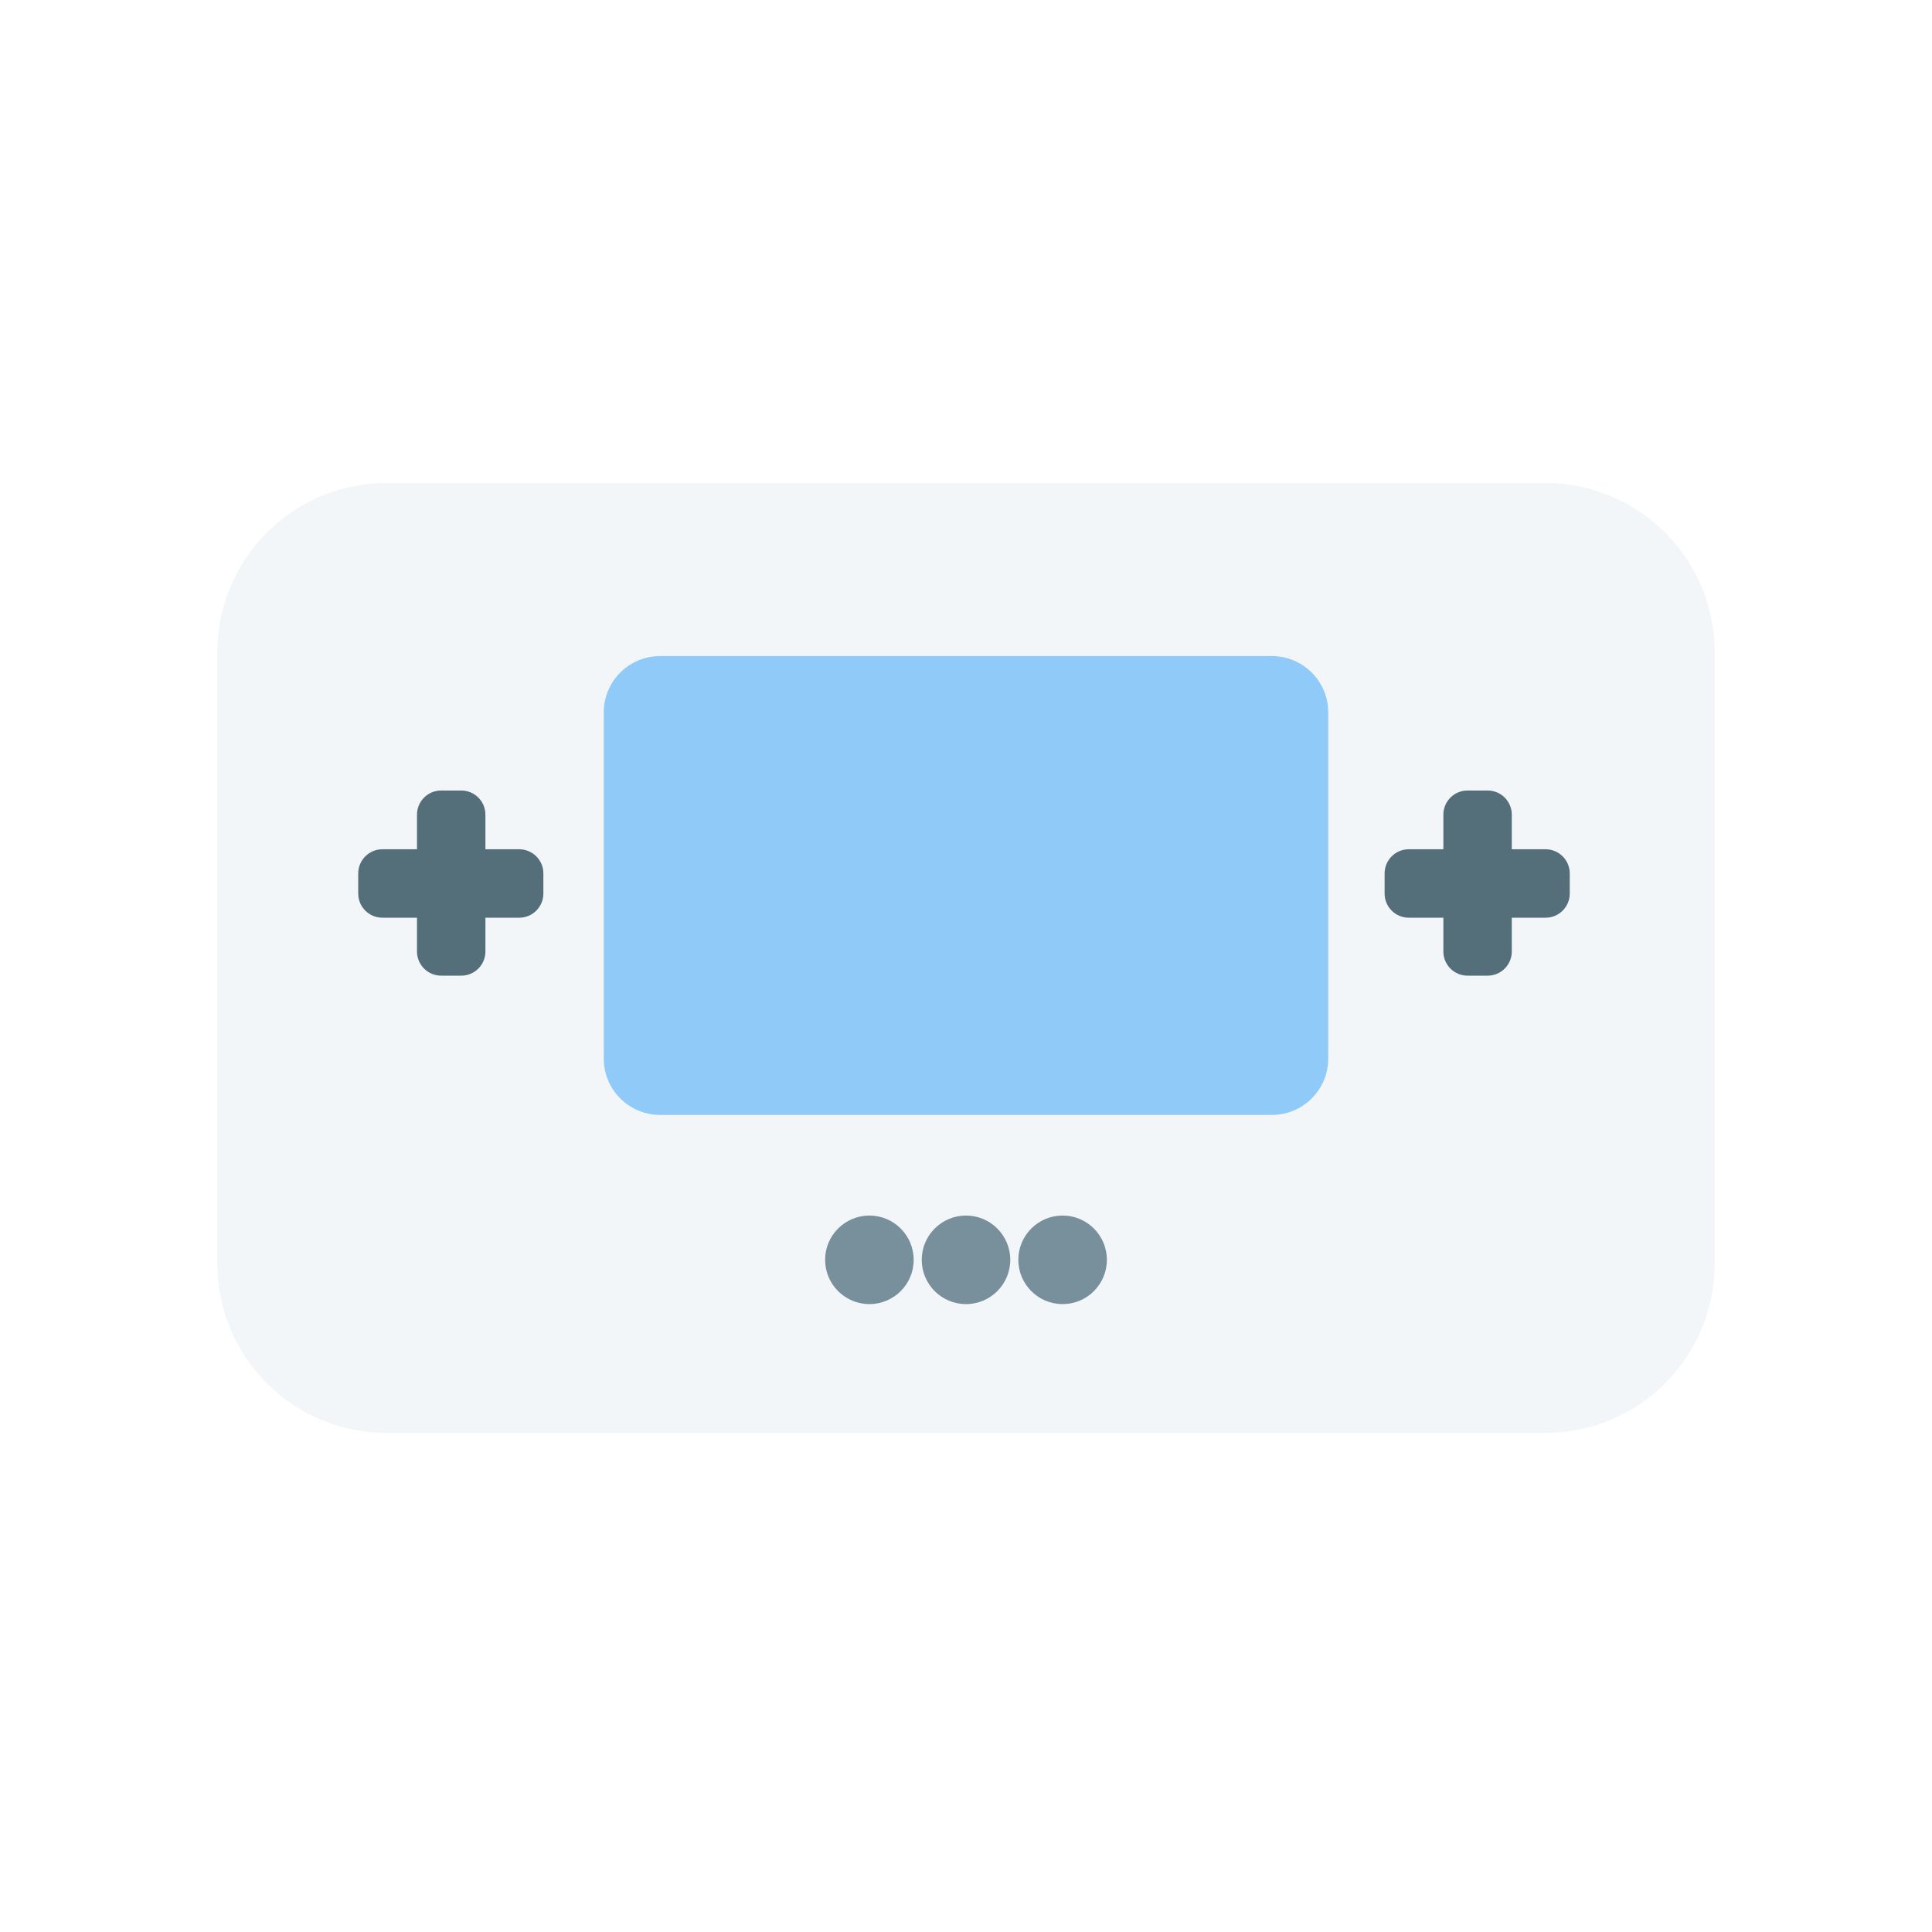
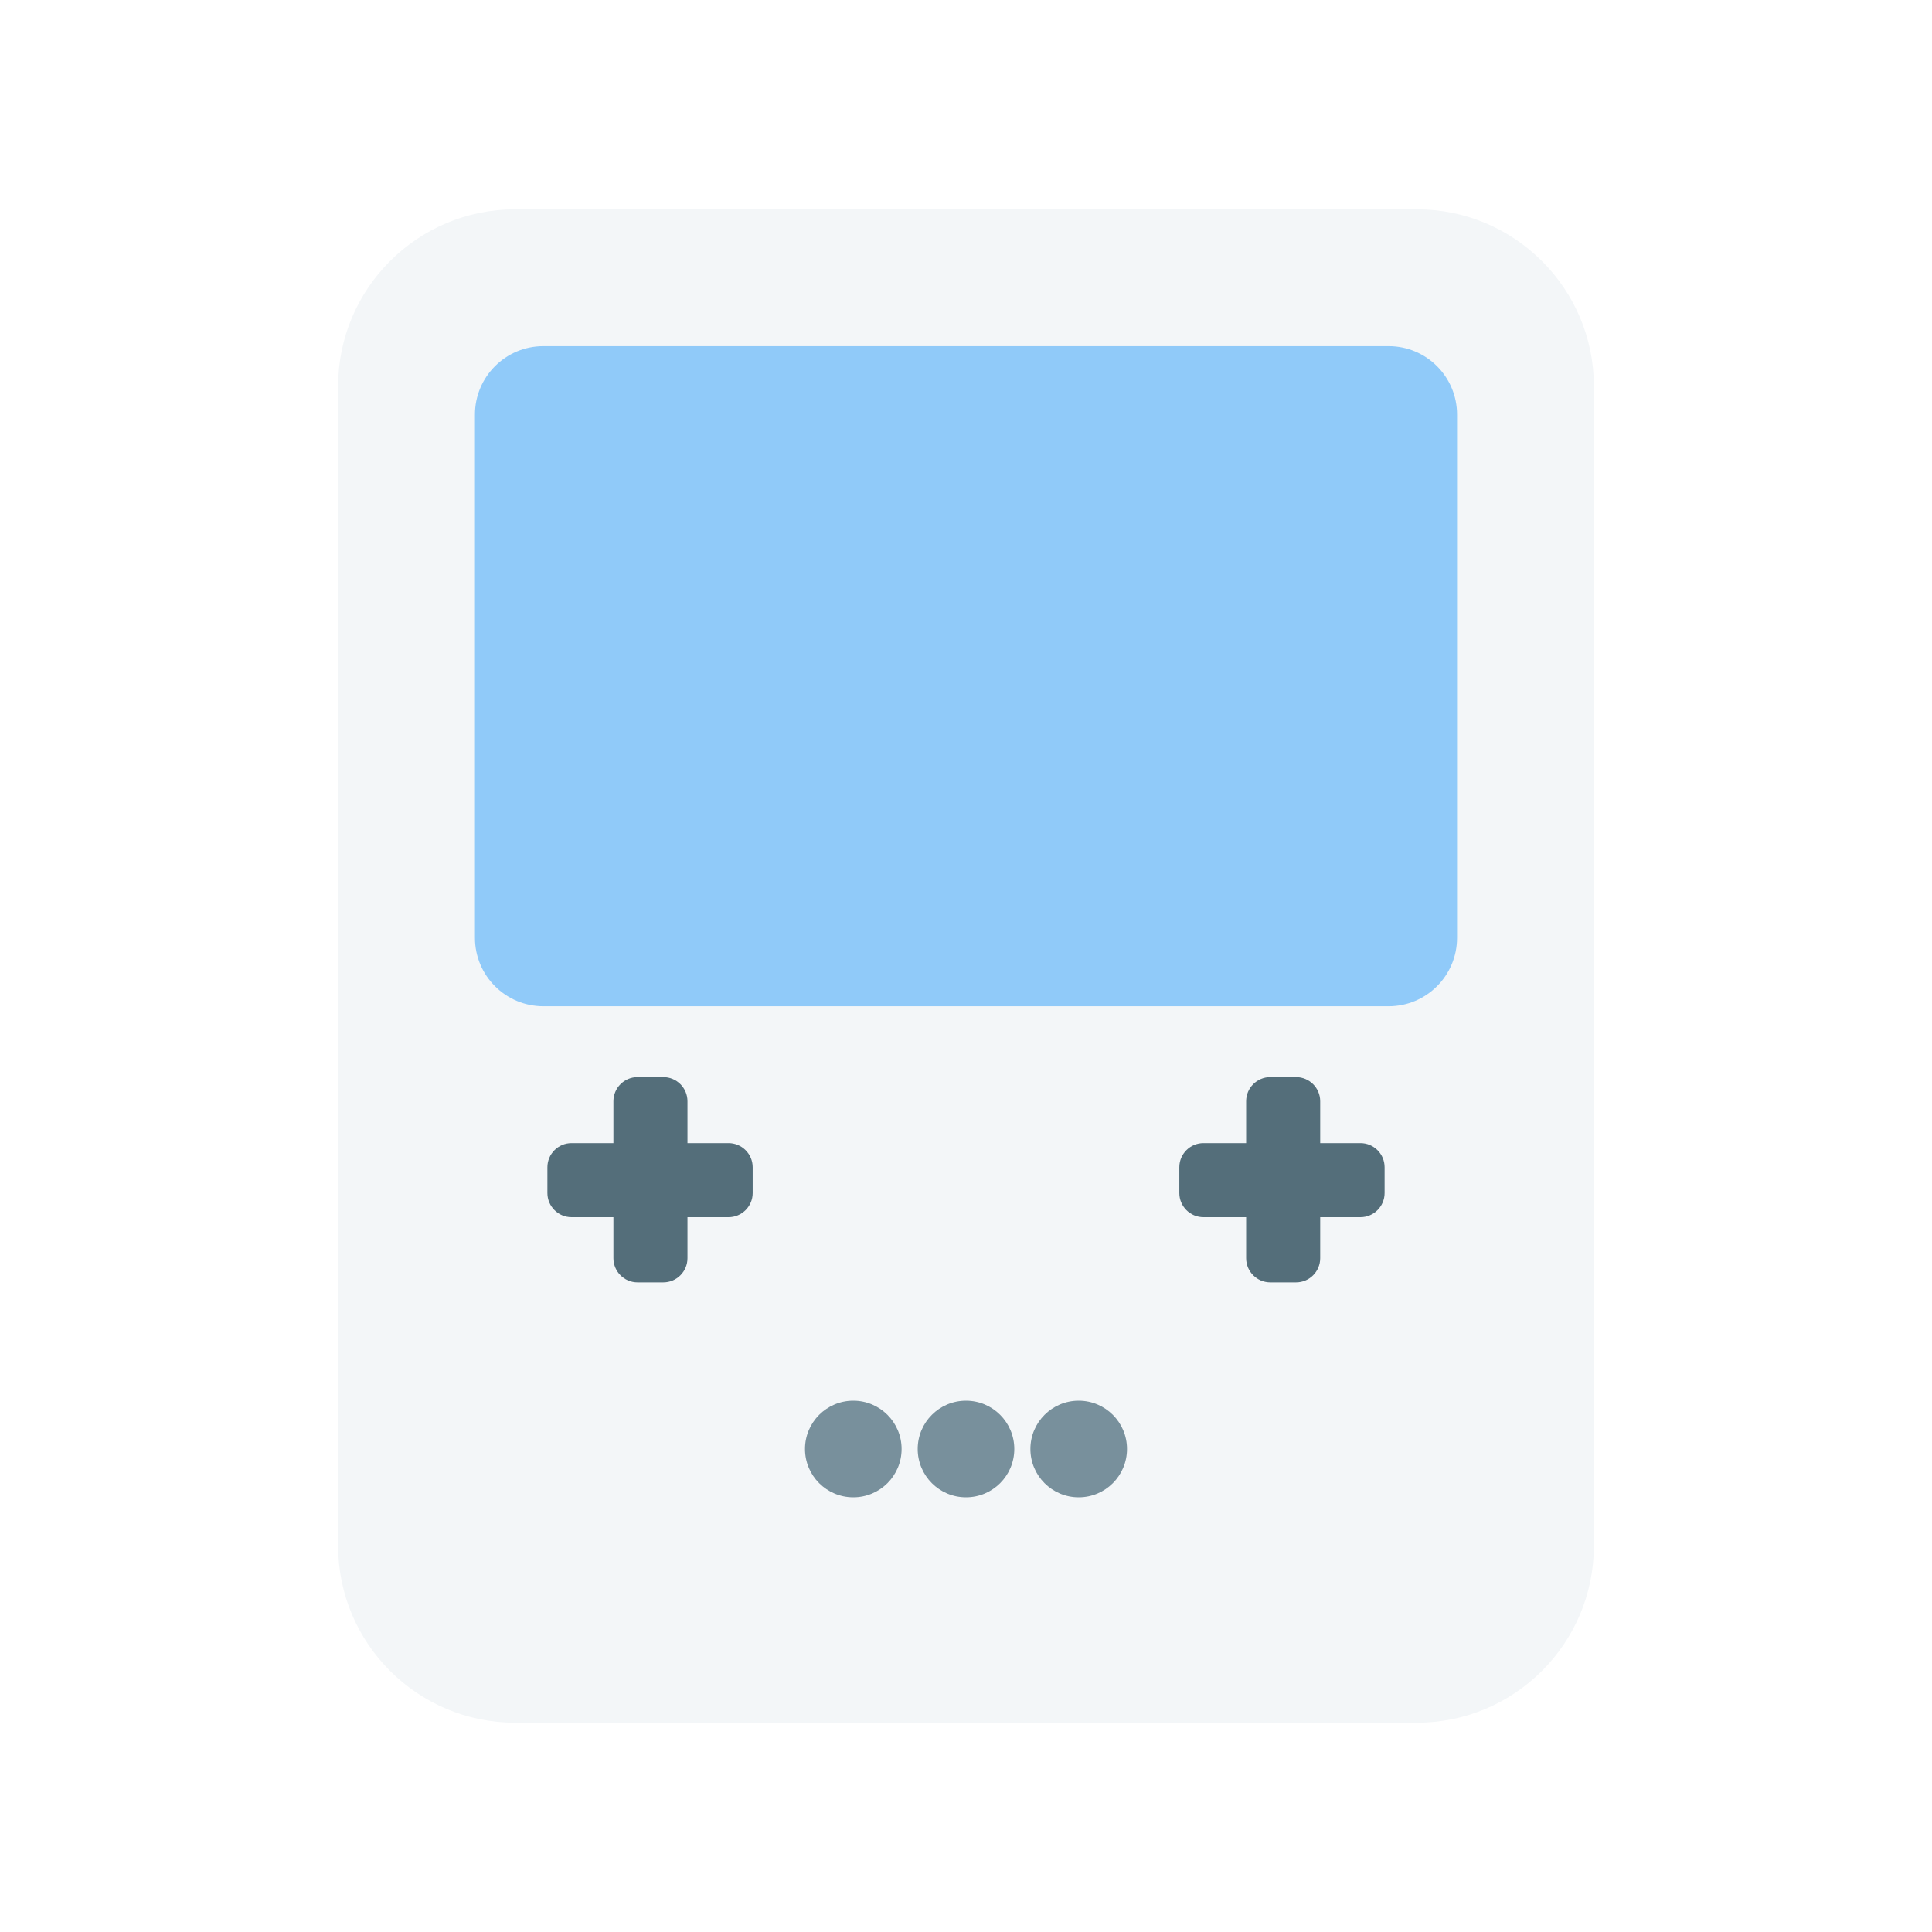
<svg xmlns="http://www.w3.org/2000/svg" viewBox="0 0 24 24">
-   <rect x="2.7" y="6" width="18.6" height="11.8" rx="2.1" fill="#f3f6f8" />
-   <rect x="7.5" y="8.15" width="9" height="5.7" rx="0.7" fill="#90caf9" />
-   <rect x="4.45" y="10.55" width="2.3" height="0.85" rx="0.3" fill="#546e7a" />
-   <rect x="5.18" y="9.82" width="0.85" height="2.3" rx="0.3" fill="#546e7a" />
-   <rect x="17.2" y="10.55" width="2.3" height="0.85" rx="0.3" fill="#546e7a" />
-   <rect x="17.93" y="9.82" width="0.85" height="2.3" rx="0.3" fill="#546e7a" />
-   <circle cx="10.8" cy="15.65" r="0.55" fill="#78909c" />
-   <circle cx="12" cy="15.65" r="0.55" fill="#78909c" />
-   <circle cx="13.2" cy="15.65" r="0.55" fill="#78909c" />
+   <rect x="4.2" y="2.6" width="15.6" height="18.8" rx="2.2" fill="#f3f6f8" />
+   <rect x="5.9" y="4.3" width="12.2" height="8.2" rx="0.85" fill="#90caf9" />
+   <rect x="6.8" y="14.2" width="2.55" height="0.92" rx="0.3" fill="#546e7a" />
+   <rect x="7.62" y="13.38" width="0.92" height="2.55" rx="0.3" fill="#546e7a" />
+   <rect x="14.65" y="14.2" width="2.55" height="0.92" rx="0.3" fill="#546e7a" />
+   <rect x="15.48" y="13.38" width="0.92" height="2.55" rx="0.3" fill="#546e7a" />
+   <circle cx="10.6" cy="18" r="0.6" fill="#78909c" />
+   <circle cx="12" cy="18" r="0.6" fill="#78909c" />
+   <circle cx="13.4" cy="18" r="0.6" fill="#78909c" />
</svg>
